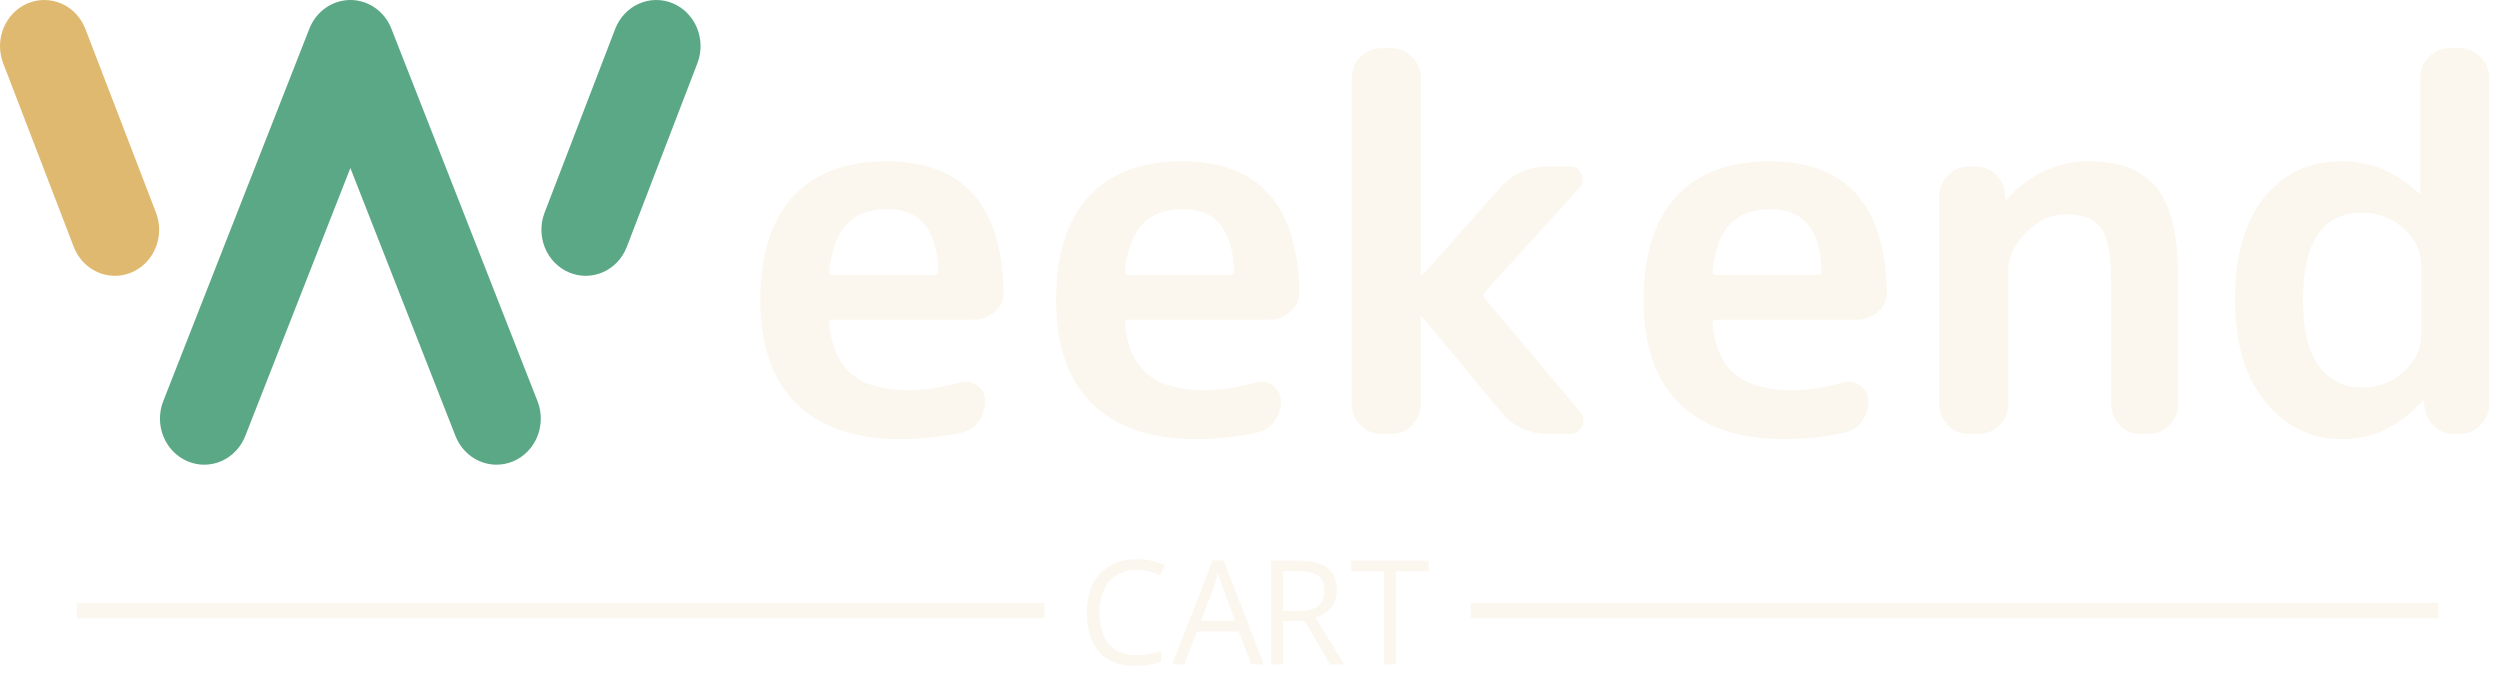
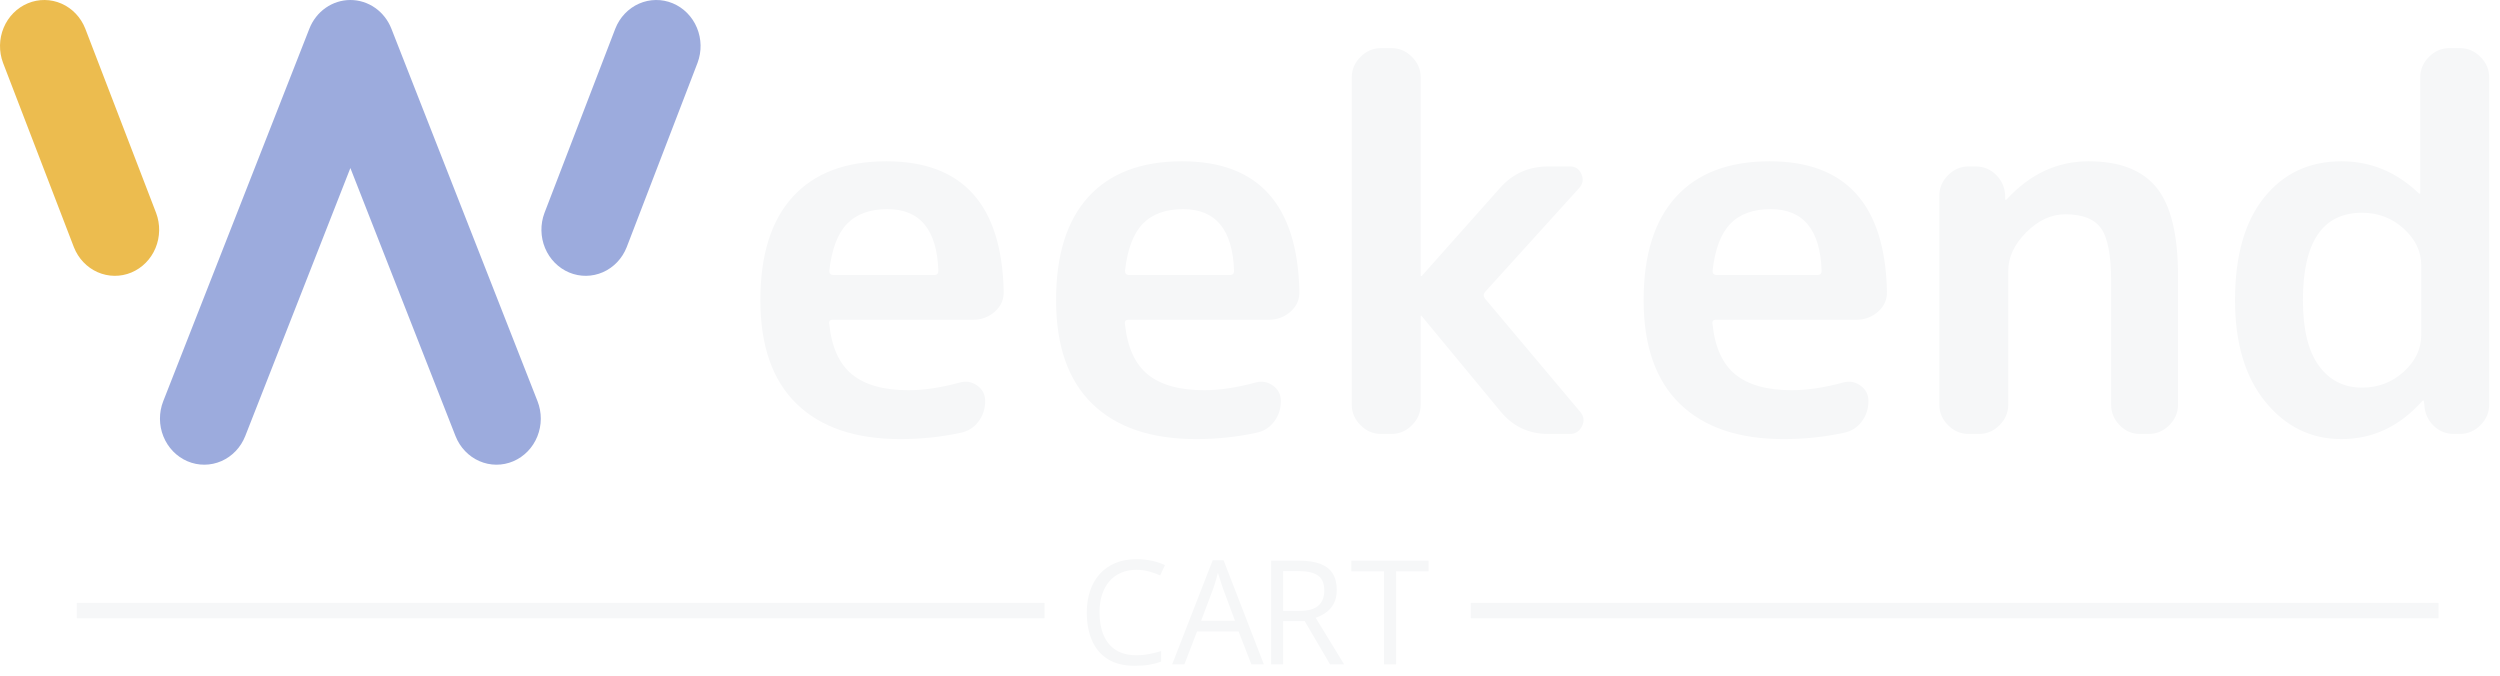
<svg xmlns="http://www.w3.org/2000/svg" viewBox="0 0 2604 704" width="2604" height="704" role="img" aria-label="WeekendCart">
  <g id="weekendcart-logo">
    <g id="mark">
-       <g id="mark-accent" fill="#dfb96f">
+       <g id="mark-accent" fill="#ecbc4f">
        <path d="M3.172 65.492L76.97 257.494C81.581 269.215 90.457 278.564 101.664 283.504C112.87 288.444 125.499 288.574 136.797 283.867C148.095 279.159 157.148 269.995 161.983 258.372C166.817 246.749 167.041 233.608 162.606 221.813L88.808 29.812C84.196 18.091 75.32 8.742 64.114 3.802C52.907 -1.138 40.279 -1.269 28.981 3.439C17.682 8.146 8.629 17.31 3.795 28.933C-1.039 40.557 -1.263 53.697 3.172 65.492Z" />
      </g>
-       <g id="mark-peak" fill="#5aa886">
+       <g id="mark-peak" fill="#9cabdd">
        <path d="M170.041 417.862L322.249 29.86C325.712 21.031 331.623 13.476 339.229 8.158C346.834 2.84 355.789 0 364.952 0C374.115 0 383.07 2.84 390.676 8.158C398.281 13.476 404.192 21.031 407.655 29.86L559.864 417.862C564.492 429.649 564.431 442.865 559.695 454.605C554.96 466.345 545.936 475.646 534.611 480.463C529.003 482.848 522.999 484.059 516.941 484.029C510.883 483.999 504.89 482.728 499.304 480.288C488.023 475.359 479.086 465.969 474.458 454.182L364.952 175.021L255.447 454.182C250.818 465.969 241.881 475.359 230.6 480.288C219.319 485.216 206.619 485.279 195.293 480.463C183.968 475.646 174.945 466.345 170.209 454.605C165.473 442.865 165.413 429.649 170.041 417.862Z" />
      </g>
-       <g id="mark-tail" fill="#5aa886">
+       <g id="mark-tail" fill="#9cabdd">
        <path d="M640.912 29.812L567.114 221.813C562.679 233.608 562.903 246.749 567.737 258.372C572.572 269.995 581.624 279.159 592.923 283.867C604.221 288.574 616.85 288.444 628.056 283.504C639.263 278.564 648.139 269.215 652.75 257.494L726.548 65.492C730.983 53.697 730.759 40.557 725.925 28.933C721.091 17.31 712.038 8.146 700.739 3.439C689.441 -1.269 676.813 -1.138 665.606 3.802C654.4 8.742 645.524 18.091 640.912 29.812Z" />
      </g>
    </g>
    <g id="wordmark">
-       <g id="letter-e-1" fill="#fbf7ee">
+       <g id="letter-e-1" fill="#f6f7f8">
        <path d="M924.36 217.84C906.147 217.84 892.12 222.933 882.28 233.12C872.467 243.28 866.307 259.613 863.8 282.12C863.8 285 865.227 286.44 868.08 286.44H973.12C975.973 286.44 977.4 285 977.4 282.12C975.987 239.267 958.307 217.84 924.36 217.84ZM937.76 457.36C890.96 457.36 854.96 445.12 829.76 420.64C804.587 396.187 792 360.2 792 312.68C792 265.533 803.253 229.627 825.76 204.96C848.267 180.32 880.773 168 923.28 168C1002.59 168 1043.31 213.013 1045.44 303.04C1045.81 311.6 1042.79 318.747 1036.36 324.48C1029.93 330.187 1022.43 333.04 1013.84 333.04H867.56C864.333 333.04 863.08 334.653 863.8 337.88C866.307 361.8 874.253 379.213 887.64 390.12C901.053 401 920.613 406.44 946.32 406.44C962.4 406.44 980.267 403.76 999.92 398.4C1006.35 396.613 1012.33 397.693 1017.88 401.64C1023.4 405.56 1026.16 410.92 1026.16 417.72C1026.16 425.933 1023.75 433.16 1018.92 439.4C1014.09 445.667 1007.76 449.507 999.92 450.92C979.92 455.213 959.2 457.36 937.76 457.36Z" />
      </g>
-       <g id="letter-e-2" fill="#fbf7ee">
+       <g id="letter-e-2" fill="#f6f7f8">
        <path d="M1232.36 217.84C1214.15 217.84 1200.12 222.933 1190.28 233.12C1180.47 243.28 1174.31 259.613 1171.8 282.12C1171.8 285 1173.23 286.44 1176.08 286.44H1281.12C1283.97 286.44 1285.4 285 1285.4 282.12C1283.99 239.267 1266.31 217.84 1232.36 217.84ZM1245.76 457.36C1198.96 457.36 1162.96 445.12 1137.76 420.64C1112.59 396.187 1100 360.2 1100 312.68C1100 265.533 1111.25 229.627 1133.76 204.96C1156.27 180.32 1188.77 168 1231.28 168C1310.59 168 1351.31 213.013 1353.44 303.04C1353.81 311.6 1350.79 318.747 1344.36 324.48C1337.93 330.187 1330.43 333.04 1321.84 333.04H1175.56C1172.33 333.04 1171.08 334.653 1171.8 337.88C1174.31 361.8 1182.25 379.213 1195.64 390.12C1209.05 401 1228.61 406.44 1254.32 406.44C1270.4 406.44 1288.27 403.76 1307.92 398.4C1314.35 396.613 1320.33 397.693 1325.88 401.64C1331.4 405.56 1334.16 410.92 1334.16 417.72C1334.16 425.933 1331.75 433.16 1326.92 439.4C1322.09 445.667 1315.76 449.507 1307.92 450.92C1287.92 455.213 1267.2 457.36 1245.76 457.36Z" />
      </g>
-       <g id="letter-k" fill="#fbf7ee">
+       <g id="letter-k" fill="#f6f7f8">
        <path d="M1449.28 452H1438.56C1430.32 452 1423.17 448.96 1417.12 442.88C1411.04 436.827 1408 429.68 1408 421.44V80.64C1408 72.427 1411.04 65.293 1417.12 59.24C1423.17 53.16 1430.32 50.12 1438.56 50.12H1449.28C1457.49 50.12 1464.63 53.16 1470.68 59.24C1476.76 65.293 1479.8 72.427 1479.8 80.64V286.96C1479.8 287.307 1479.97 287.48 1480.32 287.48H1480.88L1562.32 195.88C1575.55 180.867 1592.33 173.36 1612.68 173.36H1635.2C1640.91 173.36 1644.92 176.04 1647.24 181.4C1649.56 186.76 1648.76 191.587 1644.84 195.88L1546.8 304.12C1545.01 306.253 1545.01 308.573 1546.8 311.08L1645.92 428.96C1649.84 433.6 1650.47 438.6 1647.8 443.96C1645.11 449.32 1640.91 452 1635.2 452H1612.68C1592.33 452 1575.73 444.147 1562.88 428.44L1480.88 329.28C1480.88 328.933 1480.69 328.76 1480.32 328.76C1479.97 328.76 1479.8 328.933 1479.8 329.28V421.44C1479.8 429.68 1476.76 436.827 1470.68 442.88C1464.63 448.96 1457.49 452 1449.28 452Z" />
      </g>
-       <g id="letter-e-3" fill="#fbf7ee">
+       <g id="letter-e-3" fill="#f6f7f8">
        <path d="M1844.36 217.84C1826.15 217.84 1812.12 222.933 1802.28 233.12C1792.47 243.28 1786.31 259.613 1783.8 282.12C1783.8 285 1785.23 286.44 1788.08 286.44H1893.12C1895.97 286.44 1897.4 285 1897.4 282.12C1895.99 239.267 1878.31 217.84 1844.36 217.84ZM1857.76 457.36C1810.96 457.36 1774.96 445.12 1749.76 420.64C1724.59 396.187 1712 360.2 1712 312.68C1712 265.533 1723.25 229.627 1745.76 204.96C1768.27 180.32 1800.77 168 1843.28 168C1922.59 168 1963.31 213.013 1965.44 303.04C1965.81 311.6 1962.79 318.747 1956.36 324.48C1949.93 330.187 1942.43 333.04 1933.84 333.04H1787.56C1784.33 333.04 1783.08 334.653 1783.8 337.88C1786.31 361.8 1794.25 379.213 1807.64 390.12C1821.05 401 1840.61 406.44 1866.32 406.44C1882.4 406.44 1900.27 403.76 1919.92 398.4C1926.35 396.613 1932.33 397.693 1937.88 401.64C1943.4 405.56 1946.16 410.92 1946.16 417.72C1946.16 425.933 1943.75 433.16 1938.92 439.4C1934.09 445.667 1927.76 449.507 1919.92 450.92C1899.92 455.213 1879.2 457.36 1857.76 457.36Z" />
      </g>
-       <g id="letter-n" fill="#fbf7ee">
+       <g id="letter-n" fill="#f6f7f8">
        <path d="M2061.28 452H2050.56C2042.32 452 2035.17 448.96 2029.12 442.88C2023.04 436.827 2020 429.68 2020 421.44V203.92C2020 195.68 2023.04 188.533 2029.12 182.48C2035.17 176.4 2042.32 173.36 2050.56 173.36H2057.52C2066.08 173.36 2073.31 176.307 2079.2 182.2C2085.09 188.093 2088.23 195.333 2088.6 203.92V207.64C2088.6 208.013 2088.77 208.2 2089.12 208.2C2089.49 208.2 2089.85 208.013 2090.2 207.64C2114.49 181.213 2142.89 168 2175.4 168C2207.91 168 2231.57 177.2 2246.4 195.6C2261.23 214 2268.64 244.627 2268.64 287.48V421.44C2268.64 429.68 2265.6 436.827 2259.52 442.88C2253.44 448.96 2246.29 452 2238.08 452H2229C2220.76 452 2213.69 448.96 2207.8 442.88C2201.91 436.827 2198.96 429.68 2198.96 421.44V292.84C2198.96 266.067 2195.48 247.76 2188.52 237.92C2181.56 228.107 2169.15 223.2 2151.28 223.2C2136.64 223.2 2123.07 229.453 2110.56 241.96C2098.05 254.467 2091.8 267.853 2091.8 282.12V421.44C2091.8 429.68 2088.76 436.827 2082.68 442.88C2076.63 448.96 2069.49 452 2061.28 452Z" />
      </g>
-       <g id="letter-d" fill="#fbf7ee">
+       <g id="letter-d" fill="#f6f7f8">
        <path d="M2460.36 221.6C2419.27 221.6 2398.72 251.96 2398.72 312.68C2398.72 343.053 2404.27 365.827 2415.36 381C2426.43 396.173 2441.43 403.76 2460.36 403.76C2477.13 403.76 2491.6 398.227 2503.76 387.16C2515.89 376.093 2521.96 363.413 2521.96 349.12V276.24C2521.96 261.947 2515.89 249.267 2503.76 238.2C2491.6 227.133 2477.13 221.6 2460.36 221.6ZM2438.92 457.36C2407.13 457.36 2380.69 444.413 2359.6 418.52C2338.53 392.627 2328 357.347 2328 312.68C2328 266.6 2338.09 230.96 2358.28 205.76C2378.47 180.587 2405.35 168 2438.92 168C2469.29 168 2496.08 179.08 2519.28 201.24C2519.65 201.587 2520.01 201.76 2520.36 201.76C2520.73 201.76 2520.92 201.587 2520.92 201.24V80.64C2520.92 72.427 2523.95 65.293 2530 59.24C2536.08 53.16 2543.23 50.12 2551.44 50.12H2562.16C2570.37 50.12 2577.52 53.16 2583.6 59.24C2589.68 65.293 2592.72 72.427 2592.72 80.64V421.44C2592.72 429.68 2589.68 436.827 2583.6 442.88C2577.52 448.96 2570.37 452 2562.16 452H2556.28C2547.69 452 2540.45 449.053 2534.56 443.16C2528.67 437.267 2525.55 430.027 2525.2 421.44L2524.64 417.72C2524.64 417.347 2524.47 417.16 2524.12 417.16C2523.77 417.16 2523.41 417.347 2523.04 417.72C2499.47 444.147 2471.43 457.36 2438.92 457.36Z" />
      </g>
    </g>
    <g id="tagline">
-       <g id="rule-left" fill="#fbf7ee">
+       <g id="rule-left" fill="#f6f7f8">
        <path d="M80 627.999H1088V643.999H80V627.999Z" />
      </g>
-       <g id="tagline-C" fill="#fbf7ee">
+       <g id="tagline-C" fill="#f6f7f8">
        <path d="M1183.72 593.519C1177.75 593.519 1172.39 594.546 1167.64 596.599C1162.89 598.653 1158.85 601.599 1155.52 605.439C1152.21 609.306 1149.67 613.973 1147.88 619.439C1146.12 624.906 1145.24 631.066 1145.24 637.919C1145.24 646.986 1146.65 654.853 1149.48 661.519C1152.31 668.186 1156.53 673.346 1162.16 676.999C1167.81 680.653 1174.88 682.479 1183.36 682.479C1188.19 682.479 1192.72 682.066 1196.96 681.239C1201.23 680.439 1205.37 679.426 1209.4 678.199V689.119C1205.48 690.586 1201.35 691.679 1197 692.399C1192.68 693.119 1187.53 693.479 1181.56 693.479C1170.57 693.479 1161.4 691.199 1154.04 686.639C1146.68 682.079 1141.17 675.639 1137.52 667.319C1133.84 658.999 1132 649.173 1132 637.839C1132 629.679 1133.15 622.213 1135.44 615.439C1137.73 608.666 1141.08 602.813 1145.48 597.879C1149.88 592.973 1155.29 589.173 1161.72 586.479C1168.15 583.786 1175.52 582.439 1183.84 582.439C1189.31 582.439 1194.59 582.986 1199.68 584.079C1204.75 585.146 1209.32 586.693 1213.4 588.719L1208.4 599.359C1204.93 597.786 1201.15 596.426 1197.04 595.279C1192.93 594.106 1188.49 593.519 1183.72 593.519Z" />
      </g>
-       <g id="tagline-A" fill="#fbf7ee">
+       <g id="tagline-A" fill="#f6f7f8">
        <path d="M1316.44 692H1303.44L1290.12 657.72H1246.84L1233.64 692H1220.92L1263.16 583.56H1274.48L1316.44 692ZM1251.08 646.56H1286.36L1273.72 612.52C1273.43 611.64 1272.95 610.186 1272.28 608.16C1271.64 606.133 1270.97 604.04 1270.28 601.88C1269.59 599.72 1269.01 597.973 1268.56 596.64C1268.08 598.666 1267.55 600.666 1266.96 602.64C1266.4 604.64 1265.85 606.493 1265.32 608.2C1264.79 609.906 1264.32 611.346 1263.92 612.52L1251.08 646.56Z" />
      </g>
-       <g id="tagline-R" fill="#fbf7ee">
+       <g id="tagline-R" fill="#f6f7f8">
        <path d="M1323.96 583.999H1353.12C1362 583.999 1369.33 585.092 1375.12 587.279C1380.91 589.466 1385.23 592.799 1388.08 597.279C1390.93 601.759 1392.36 607.479 1392.36 614.439C1392.36 620.146 1391.32 624.906 1389.24 628.719C1387.19 632.532 1384.48 635.626 1381.12 637.999C1377.79 640.372 1374.21 642.199 1370.4 643.479L1400.04 691.999H1385.4L1358.96 646.919H1336.52V691.999H1323.96V583.999ZM1352.4 594.839H1336.52V636.319H1353.64C1362.47 636.319 1368.96 634.519 1373.12 630.919C1377.28 627.319 1379.36 622.026 1379.36 615.039C1379.36 607.679 1377.16 602.479 1372.76 599.439C1368.33 596.372 1361.55 594.839 1352.4 594.839Z" />
      </g>
-       <g id="tagline-T" fill="#fbf7ee">
+       <g id="tagline-T" fill="#f6f7f8">
        <path d="M1454.16 595.079V691.999H1441.52V595.079H1407.56V583.999H1488V595.079H1454.16Z" />
      </g>
-       <g id="rule-right" fill="#fbf7ee">
+       <g id="rule-right" fill="#f6f7f8">
        <path d="M1532 627.999H2540V643.999H1532V627.999Z" />
      </g>
    </g>
  </g>
</svg>
